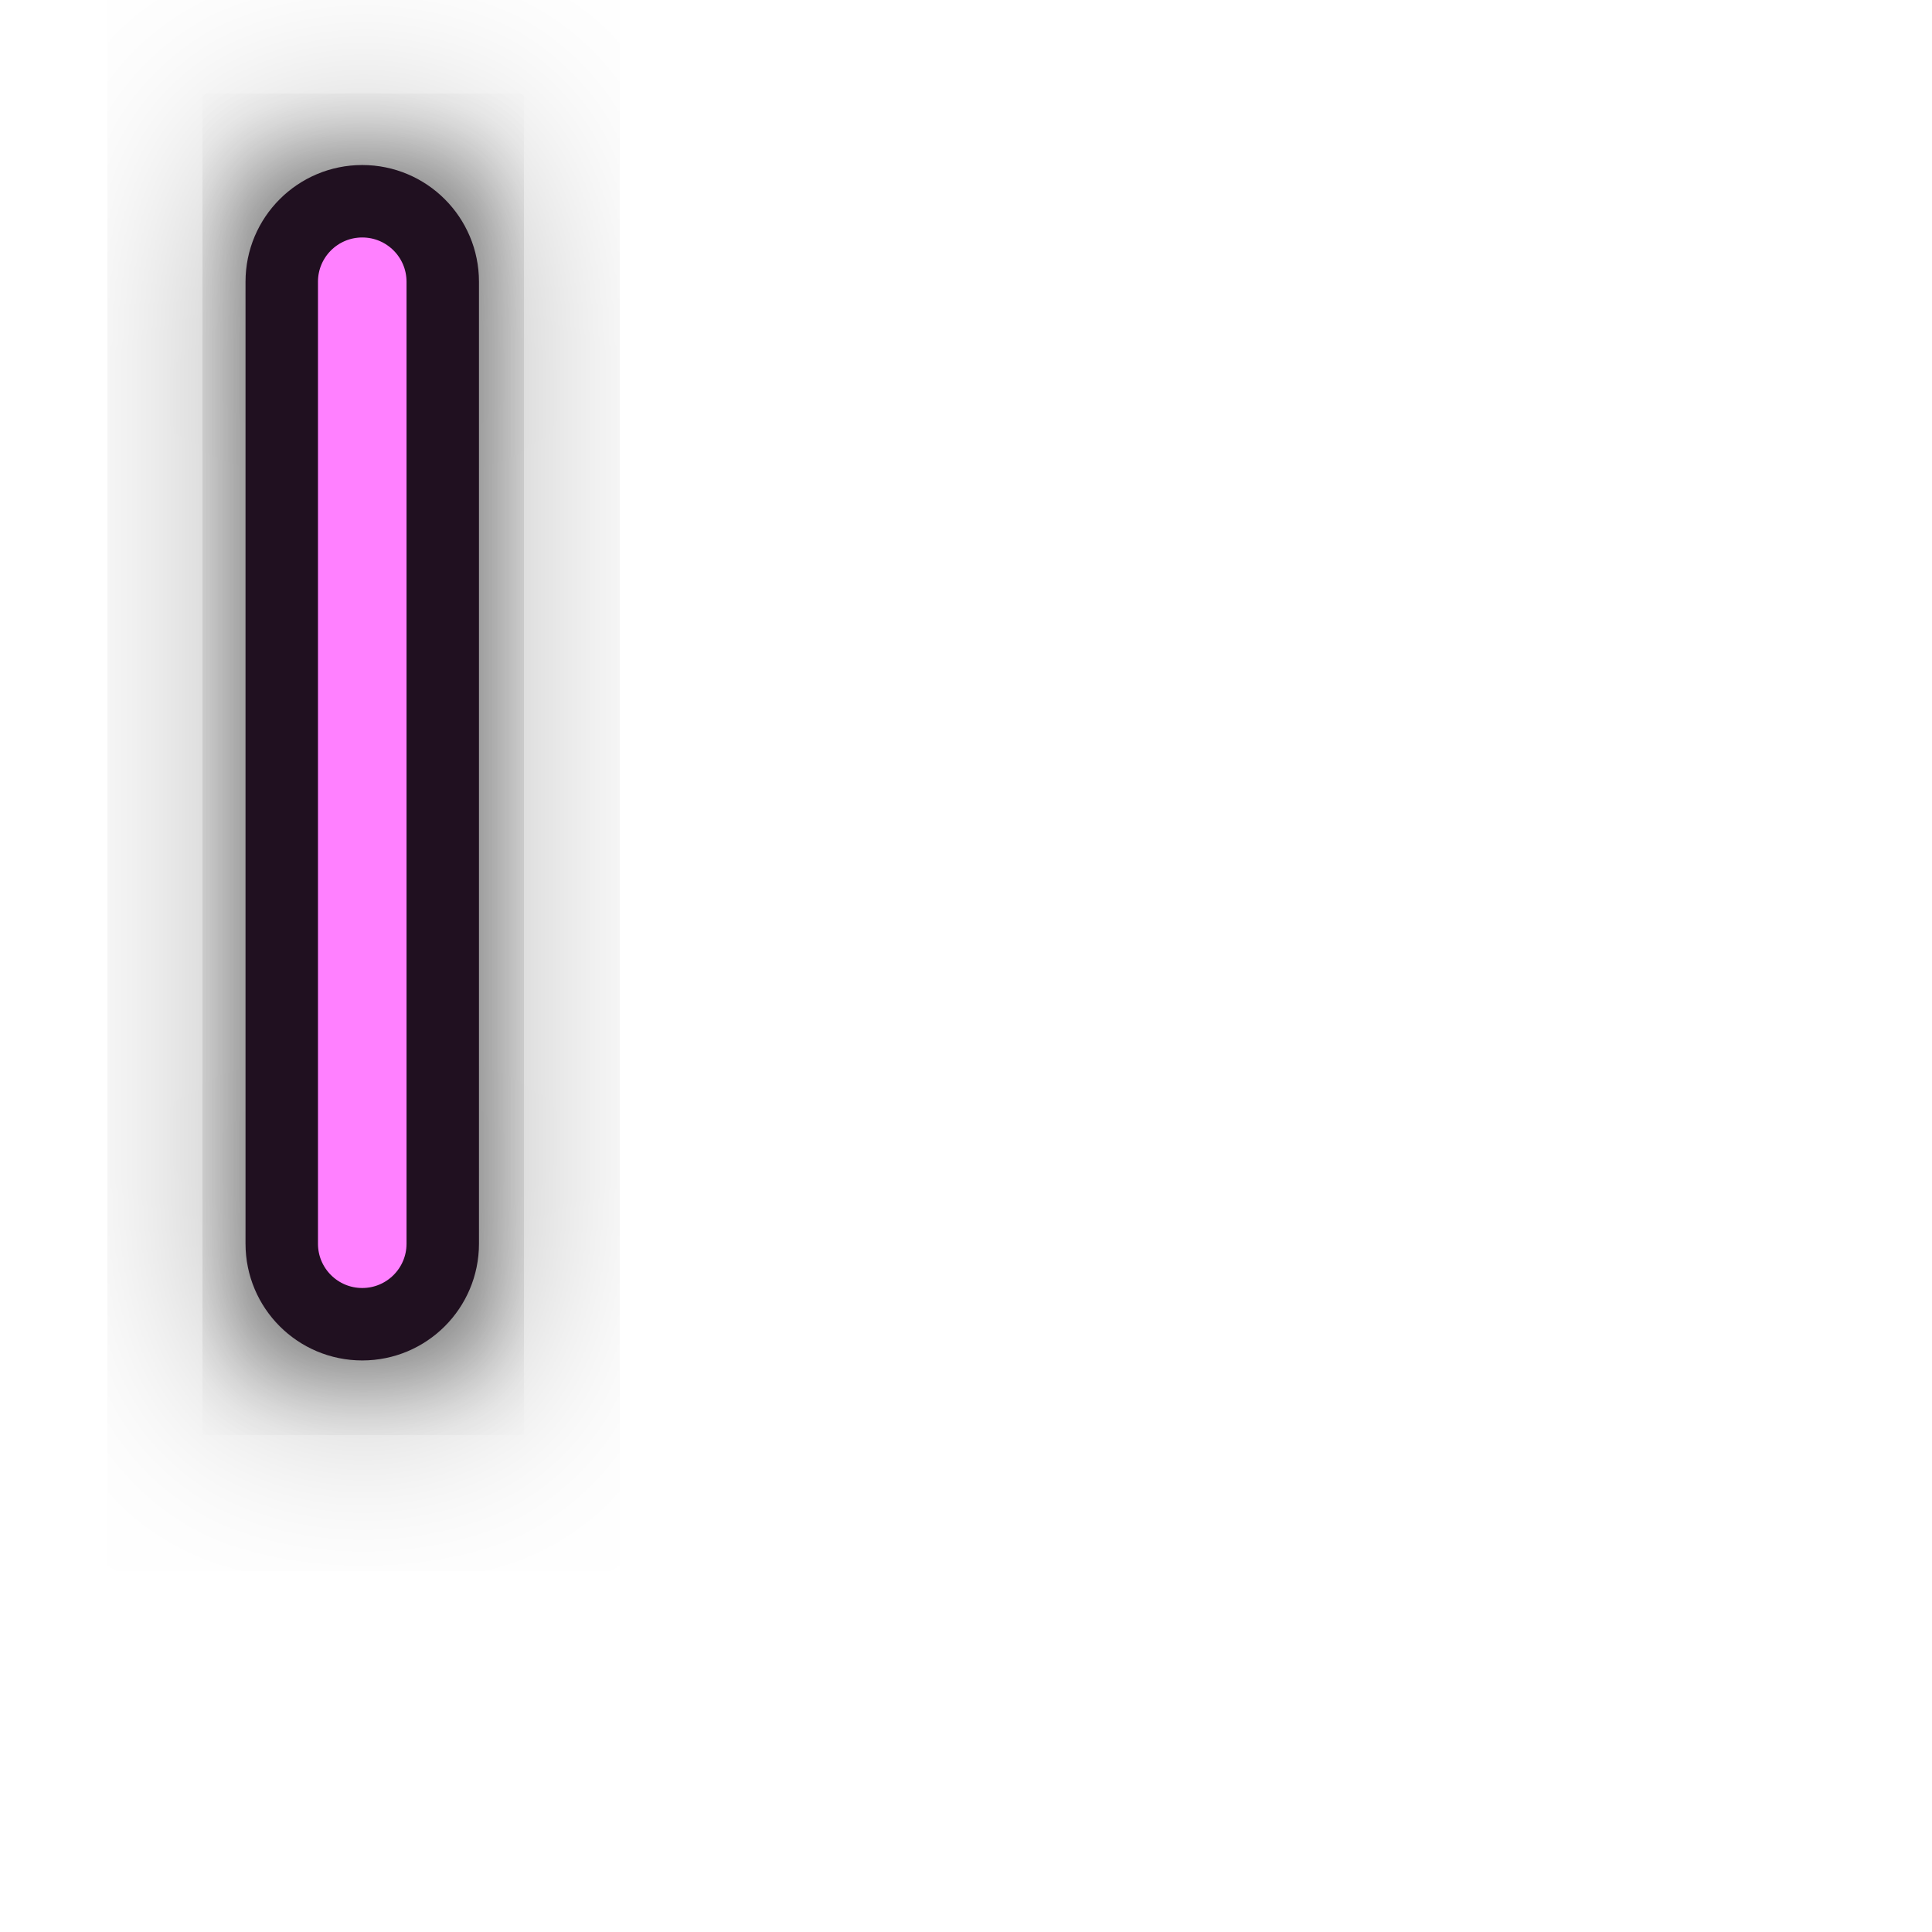
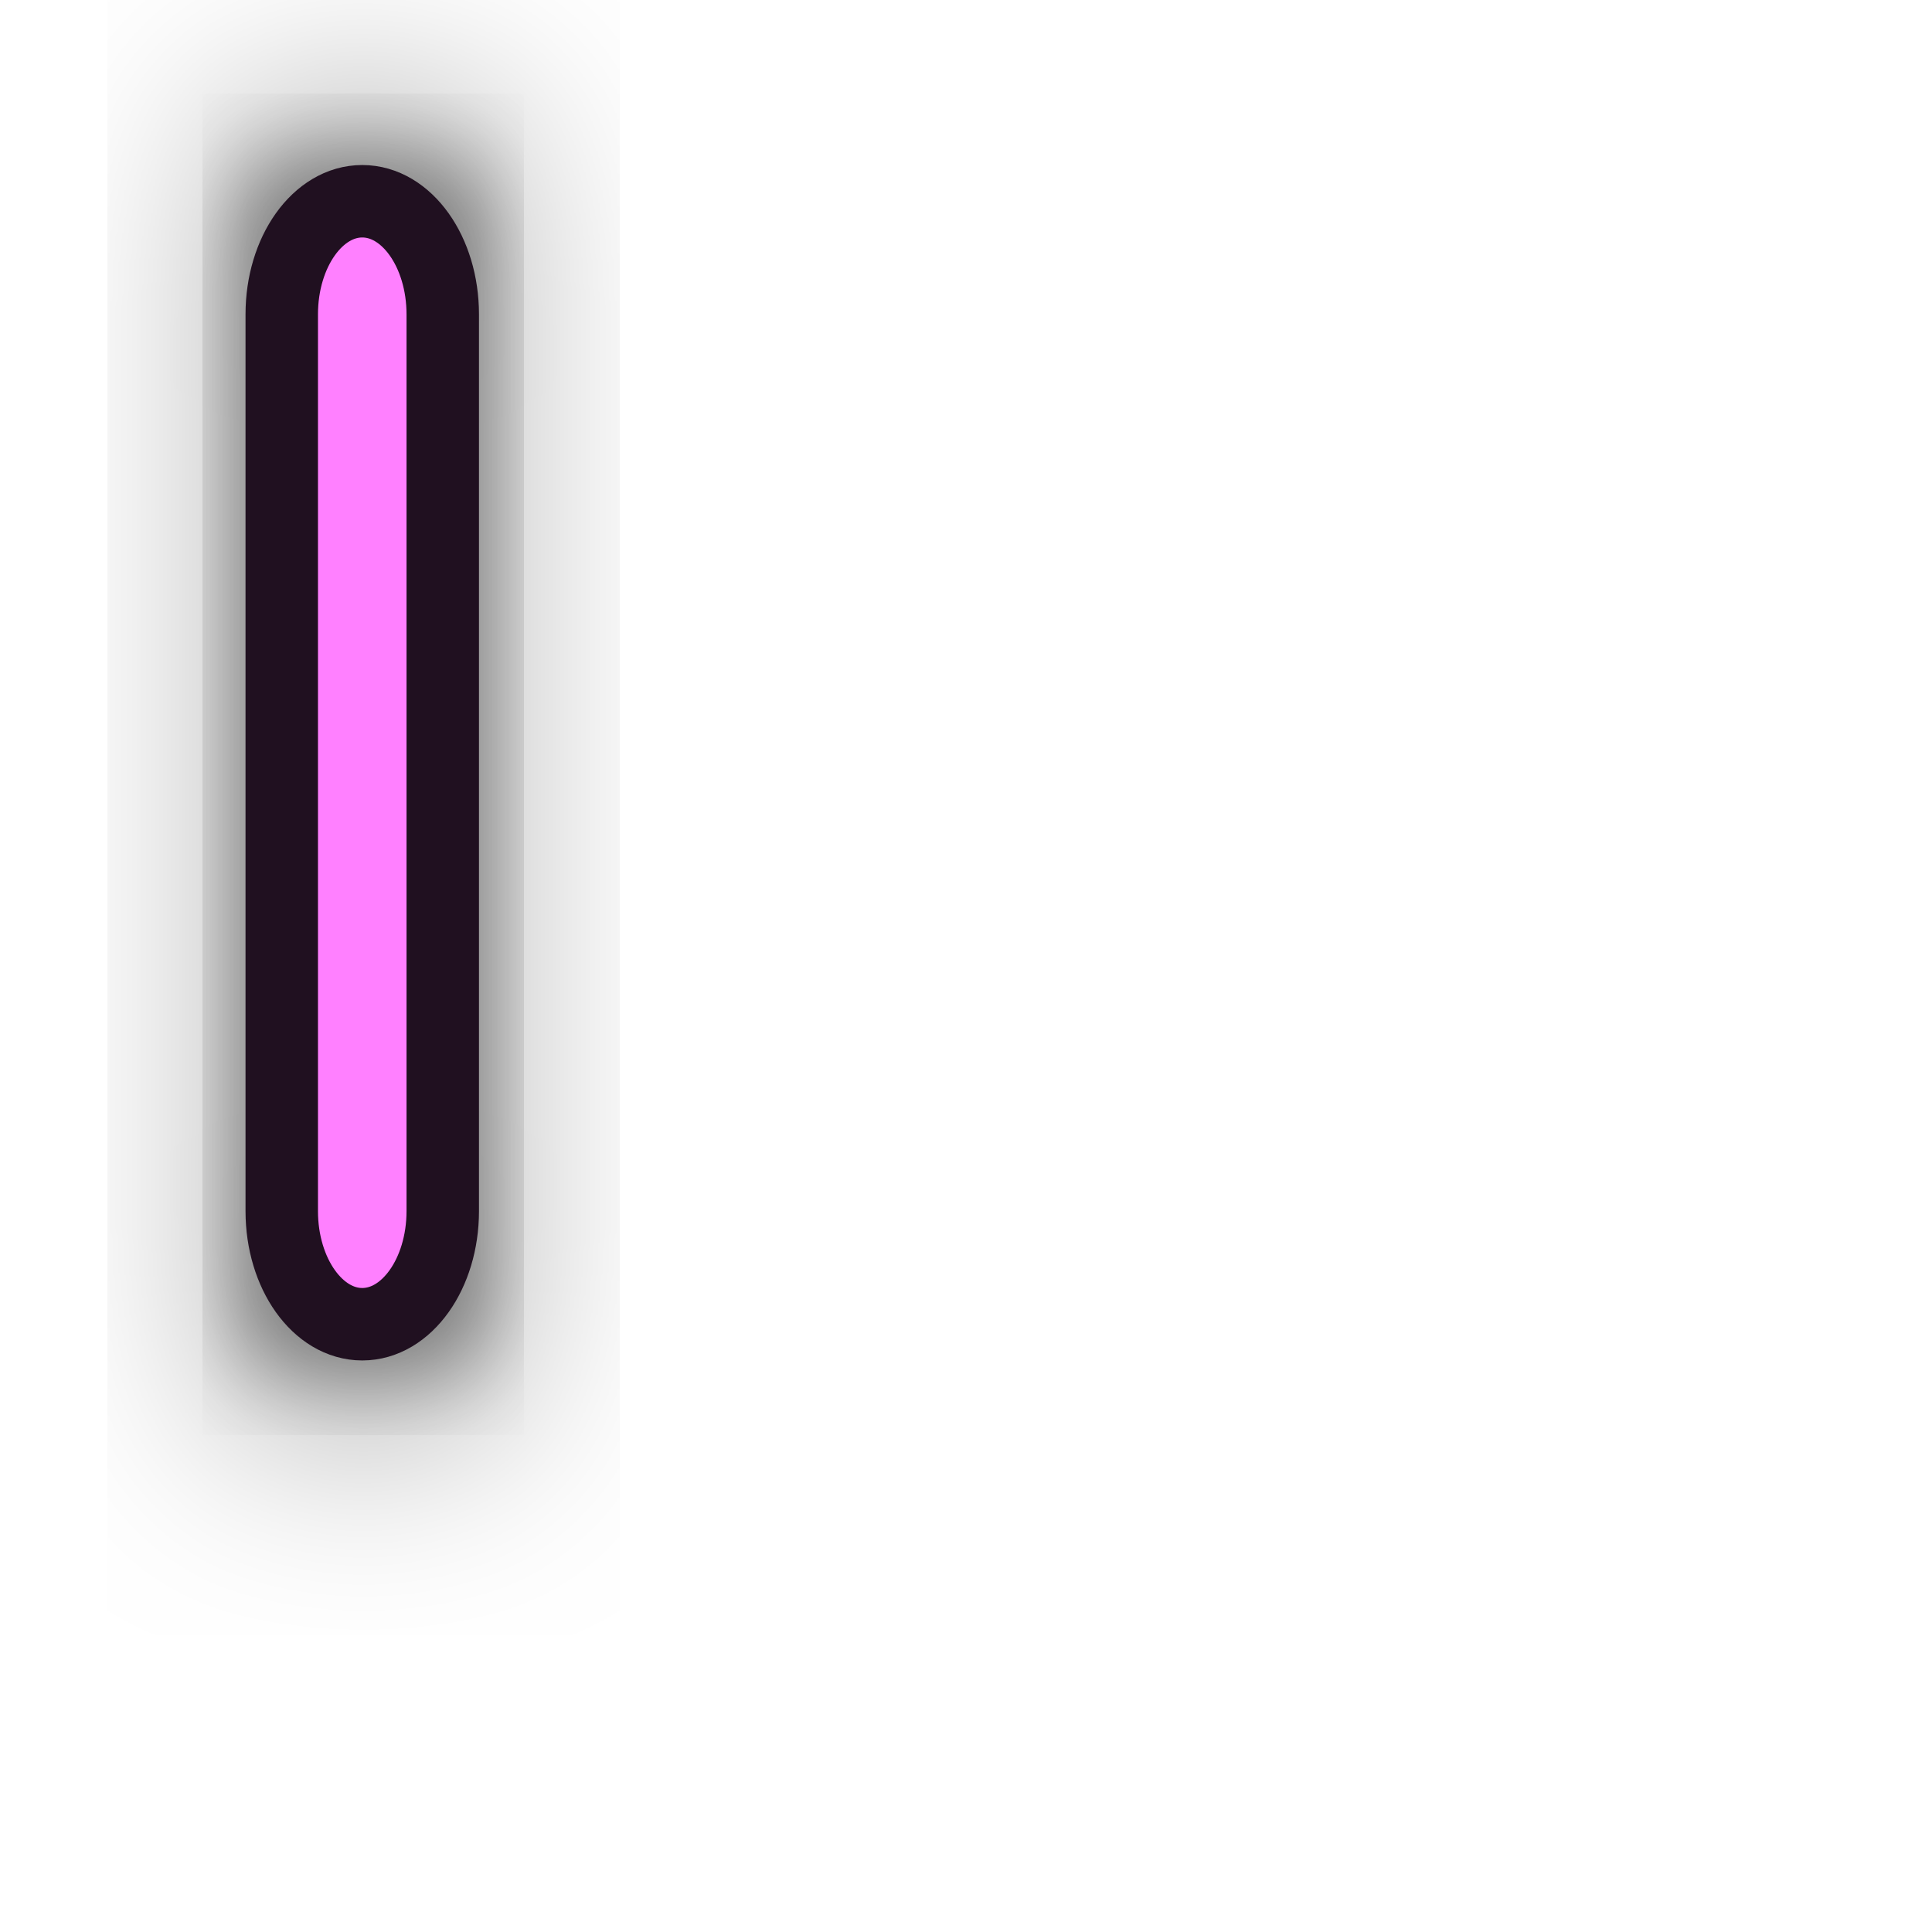
<svg xmlns="http://www.w3.org/2000/svg" width="24" height="24" id="svg3570" version="1.0">
  <defs id="defs3572">
    <filter x="-1.625" width="4.251" y="-0.145" height="1.29" id="filter3194">
      <feGaussianBlur stdDeviation="0.722" id="feGaussianBlur3196" />
    </filter>
    <filter x="-0.481" width="1.962" y="-0.098" height="1.195" id="filter3250">
      <feGaussianBlur stdDeviation="0.607" id="feGaussianBlur3252" />
    </filter>
    <filter x="-1.063" width="3.126" y="-0.216" height="1.432" id="filter3314">
      <feGaussianBlur stdDeviation="1.343" id="feGaussianBlur3316" />
    </filter>
  </defs>
  <g id="layer1">
    <path style="opacity:0.5;fill:none;fill-opacity:1;fill-rule:evenodd;stroke:#000000;stroke-width:1;stroke-linecap:square;stroke-linejoin:round;stroke-miterlimit:4;stroke-dasharray:none;stroke-opacity:1;filter:url(#filter3250)" d="M 3.5,2.531 L 3.5,3.031 L 3.5,15.969 L 3.5,16.469 L 5.531,16.469 L 5.531,15.969 L 5.531,3.031 L 5.531,2.531 L 3.5,2.531 z " id="path3200" />
    <path id="path2172" d="M -12.5,0.5 L -12.5,11.5" style="fill:none;fill-rule:evenodd;stroke:#000000;stroke-width:1px;stroke-linecap:square;stroke-linejoin:miter;stroke-opacity:1;filter:url(#filter3194);opacity:0.5" transform="matrix(1.104167,0,0,1.255989,18.25,2.017329)" />
-     <path style="opacity:0.5;fill:none;fill-opacity:1;fill-rule:evenodd;stroke:#000000;stroke-width:1;stroke-linecap:square;stroke-linejoin:round;stroke-miterlimit:4;stroke-dasharray:none;stroke-opacity:1;filter:url(#filter3314)" d="M 3.5,2.562 L 3.5,3.062 L 3.5,16 L 3.5,16.5 L 5.531,16.5 L 5.531,16 L 5.531,3.062 L 5.531,2.562 L 3.5,2.562 z " id="path3280" />
-     <rect style="opacity:1;color:#000000;fill:#ff80ff;fill-opacity:1;fill-rule:evenodd;stroke:#201020;stroke-width:0.9;stroke-linecap:square;stroke-linejoin:round;marker:none;marker-start:none;marker-mid:none;marker-end:none;stroke-miterlimit:4;stroke-dasharray:none;stroke-dashoffset:0;stroke-opacity:1;visibility:visible;display:inline;overflow:visible;enable-background:accumulate" id="rect3149" width="2" height="13.95" x="3.5" y="2.5" rx="1" ry="1" />
+     <path style="opacity:0.5;fill:none;fill-opacity:1;fill-rule:evenodd;stroke:#000000;stroke-width:1;stroke-linecap:square;stroke-linejoin:round;stroke-miterlimit:4;stroke-dasharray:none;stroke-opacity:1;filter:url(#filter3314)" d="M 3.5,2.006 L 3.5,3.062 L 3.5,16 L 3.5,17.057 L 5.531,17.057 L 5.531,16 L 5.531,3.062 L 5.531,2.006 L 3.5,2.006 z " id="path3280" />
+     <rect style="opacity:1;color:#000000;fill:#ff80ff;fill-opacity:1;fill-rule:evenodd;stroke:#201020;stroke-width:0.9;stroke-linecap:square;stroke-linejoin:round;marker:none;marker-start:none;marker-mid:none;marker-end:none;stroke-miterlimit:4;stroke-dasharray:none;stroke-dashoffset:0;stroke-opacity:1;visibility:visible;display:inline;overflow:visible;enable-background:accumulate" id="rect3149" width="2" height="13.95" x="3.5" y="2.5" rx="1" ry="1.405" />
  </g>
</svg>
